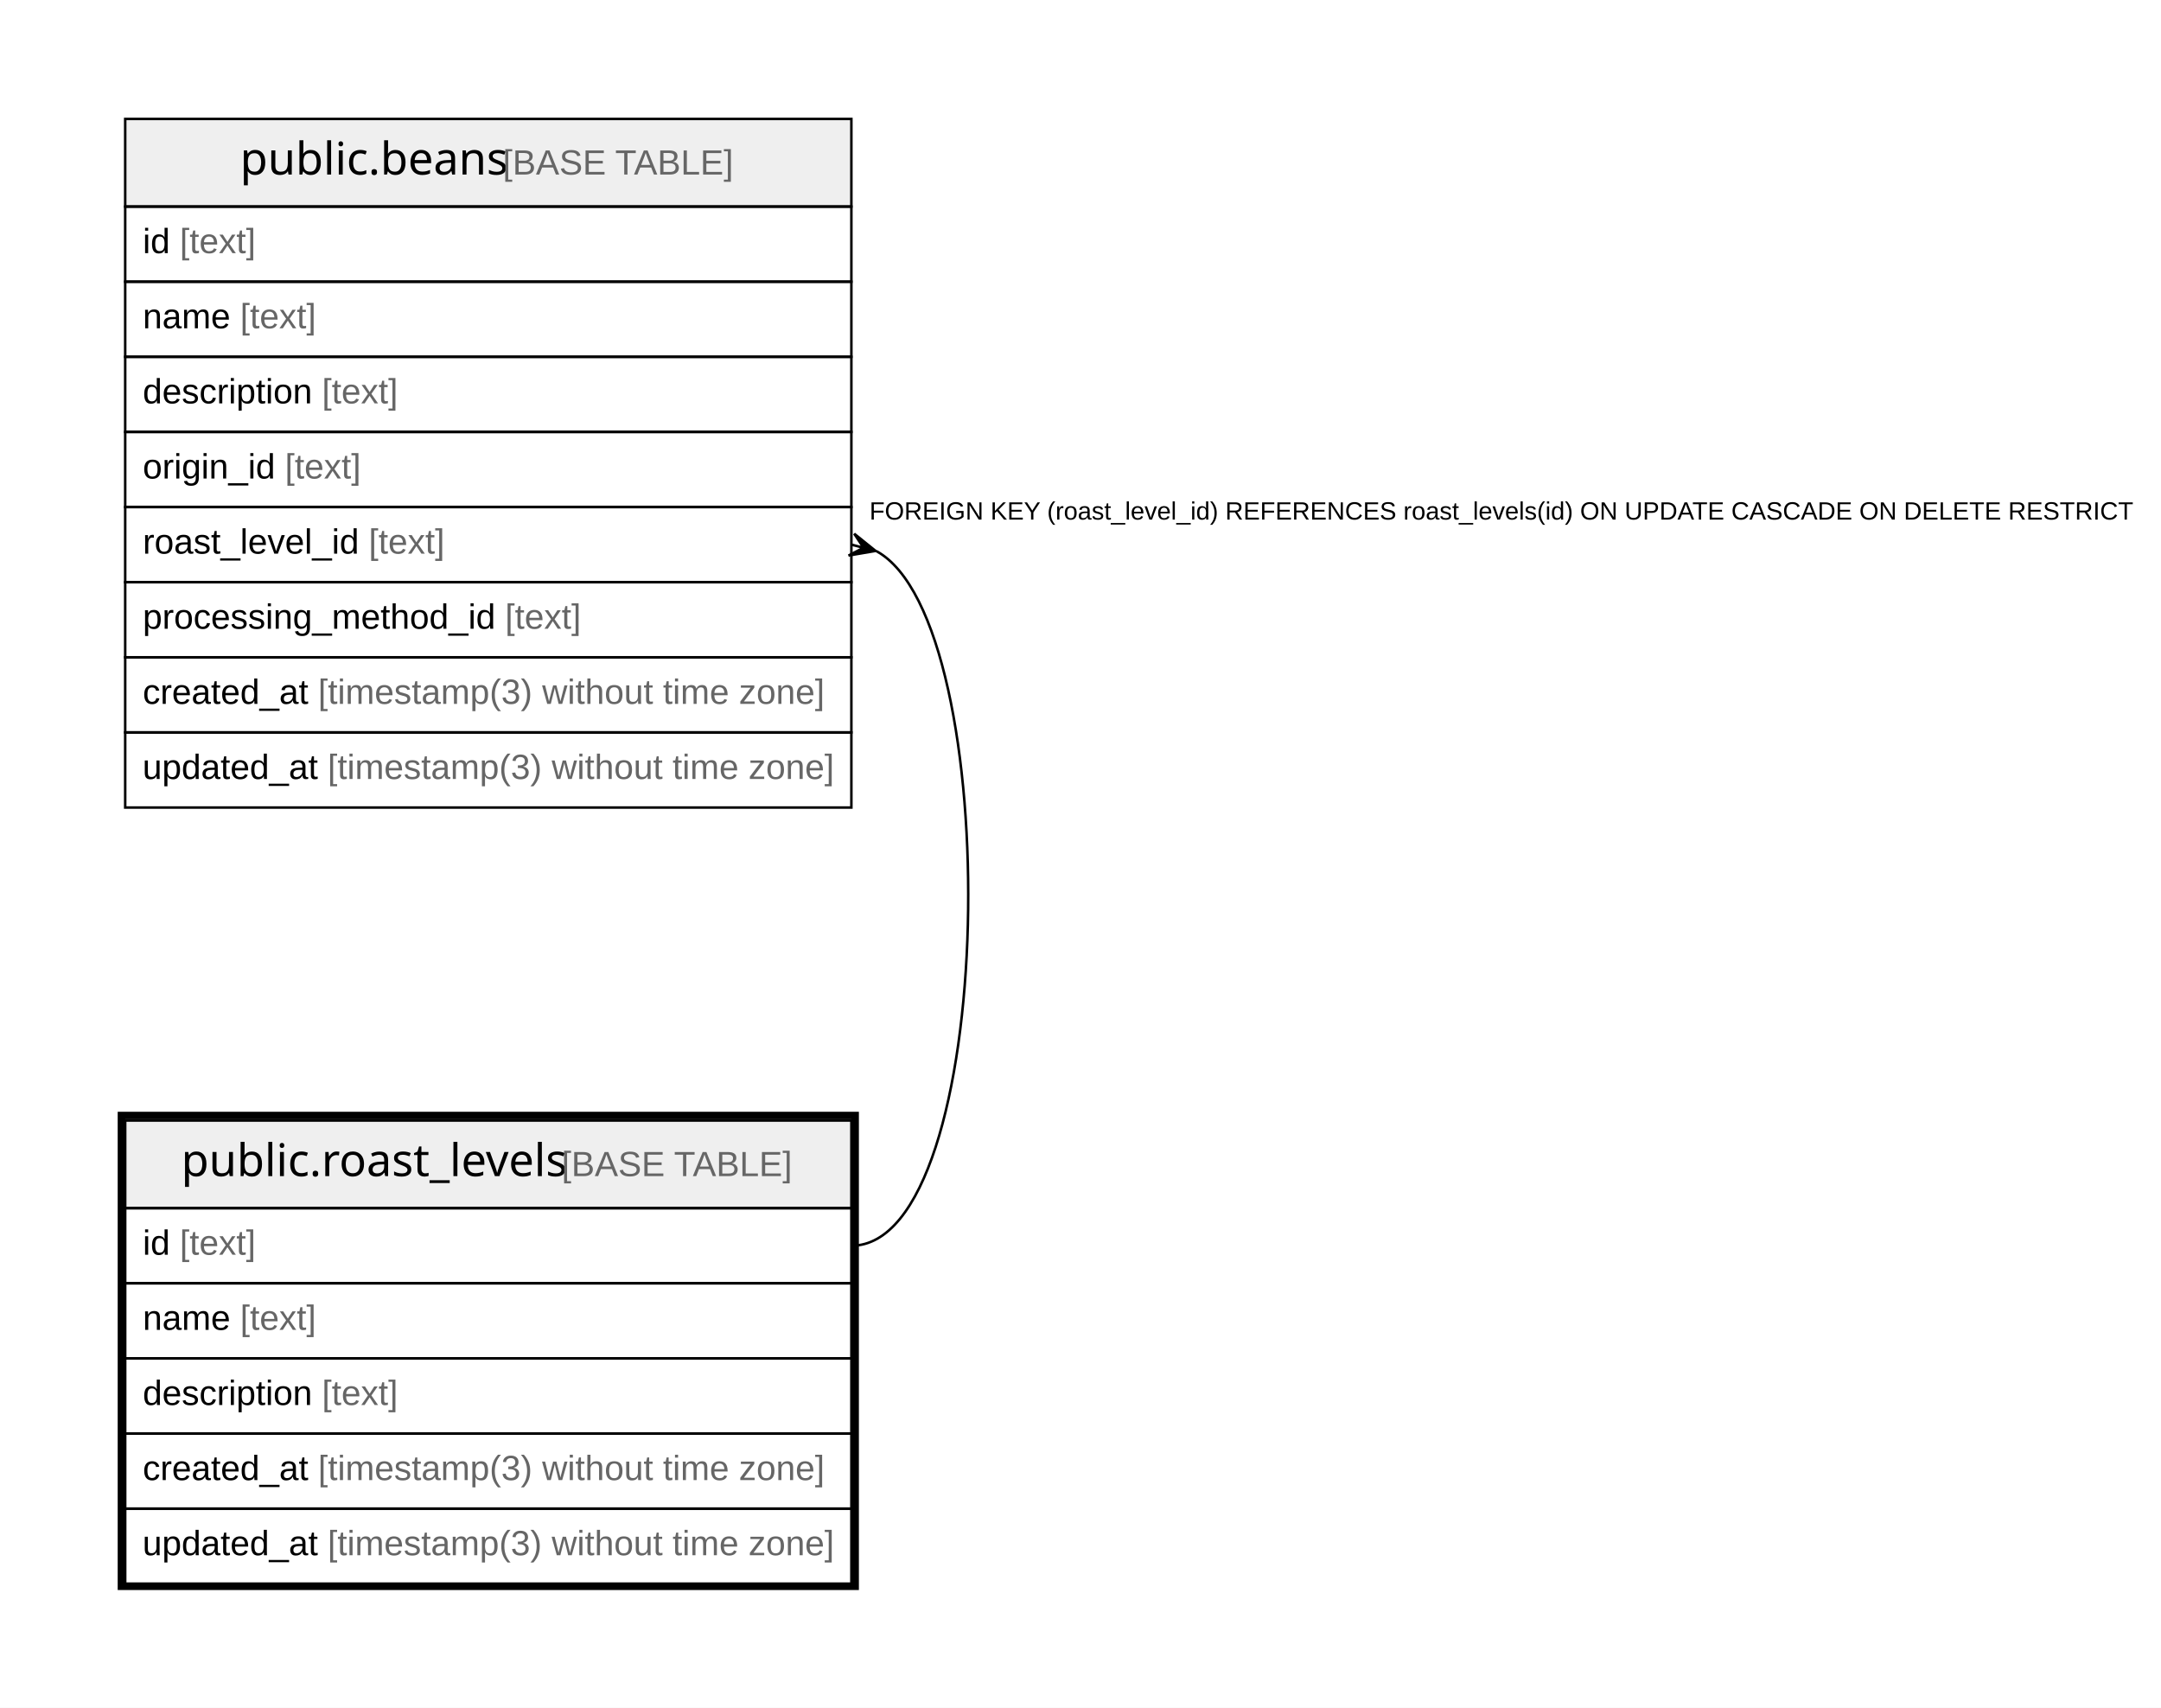
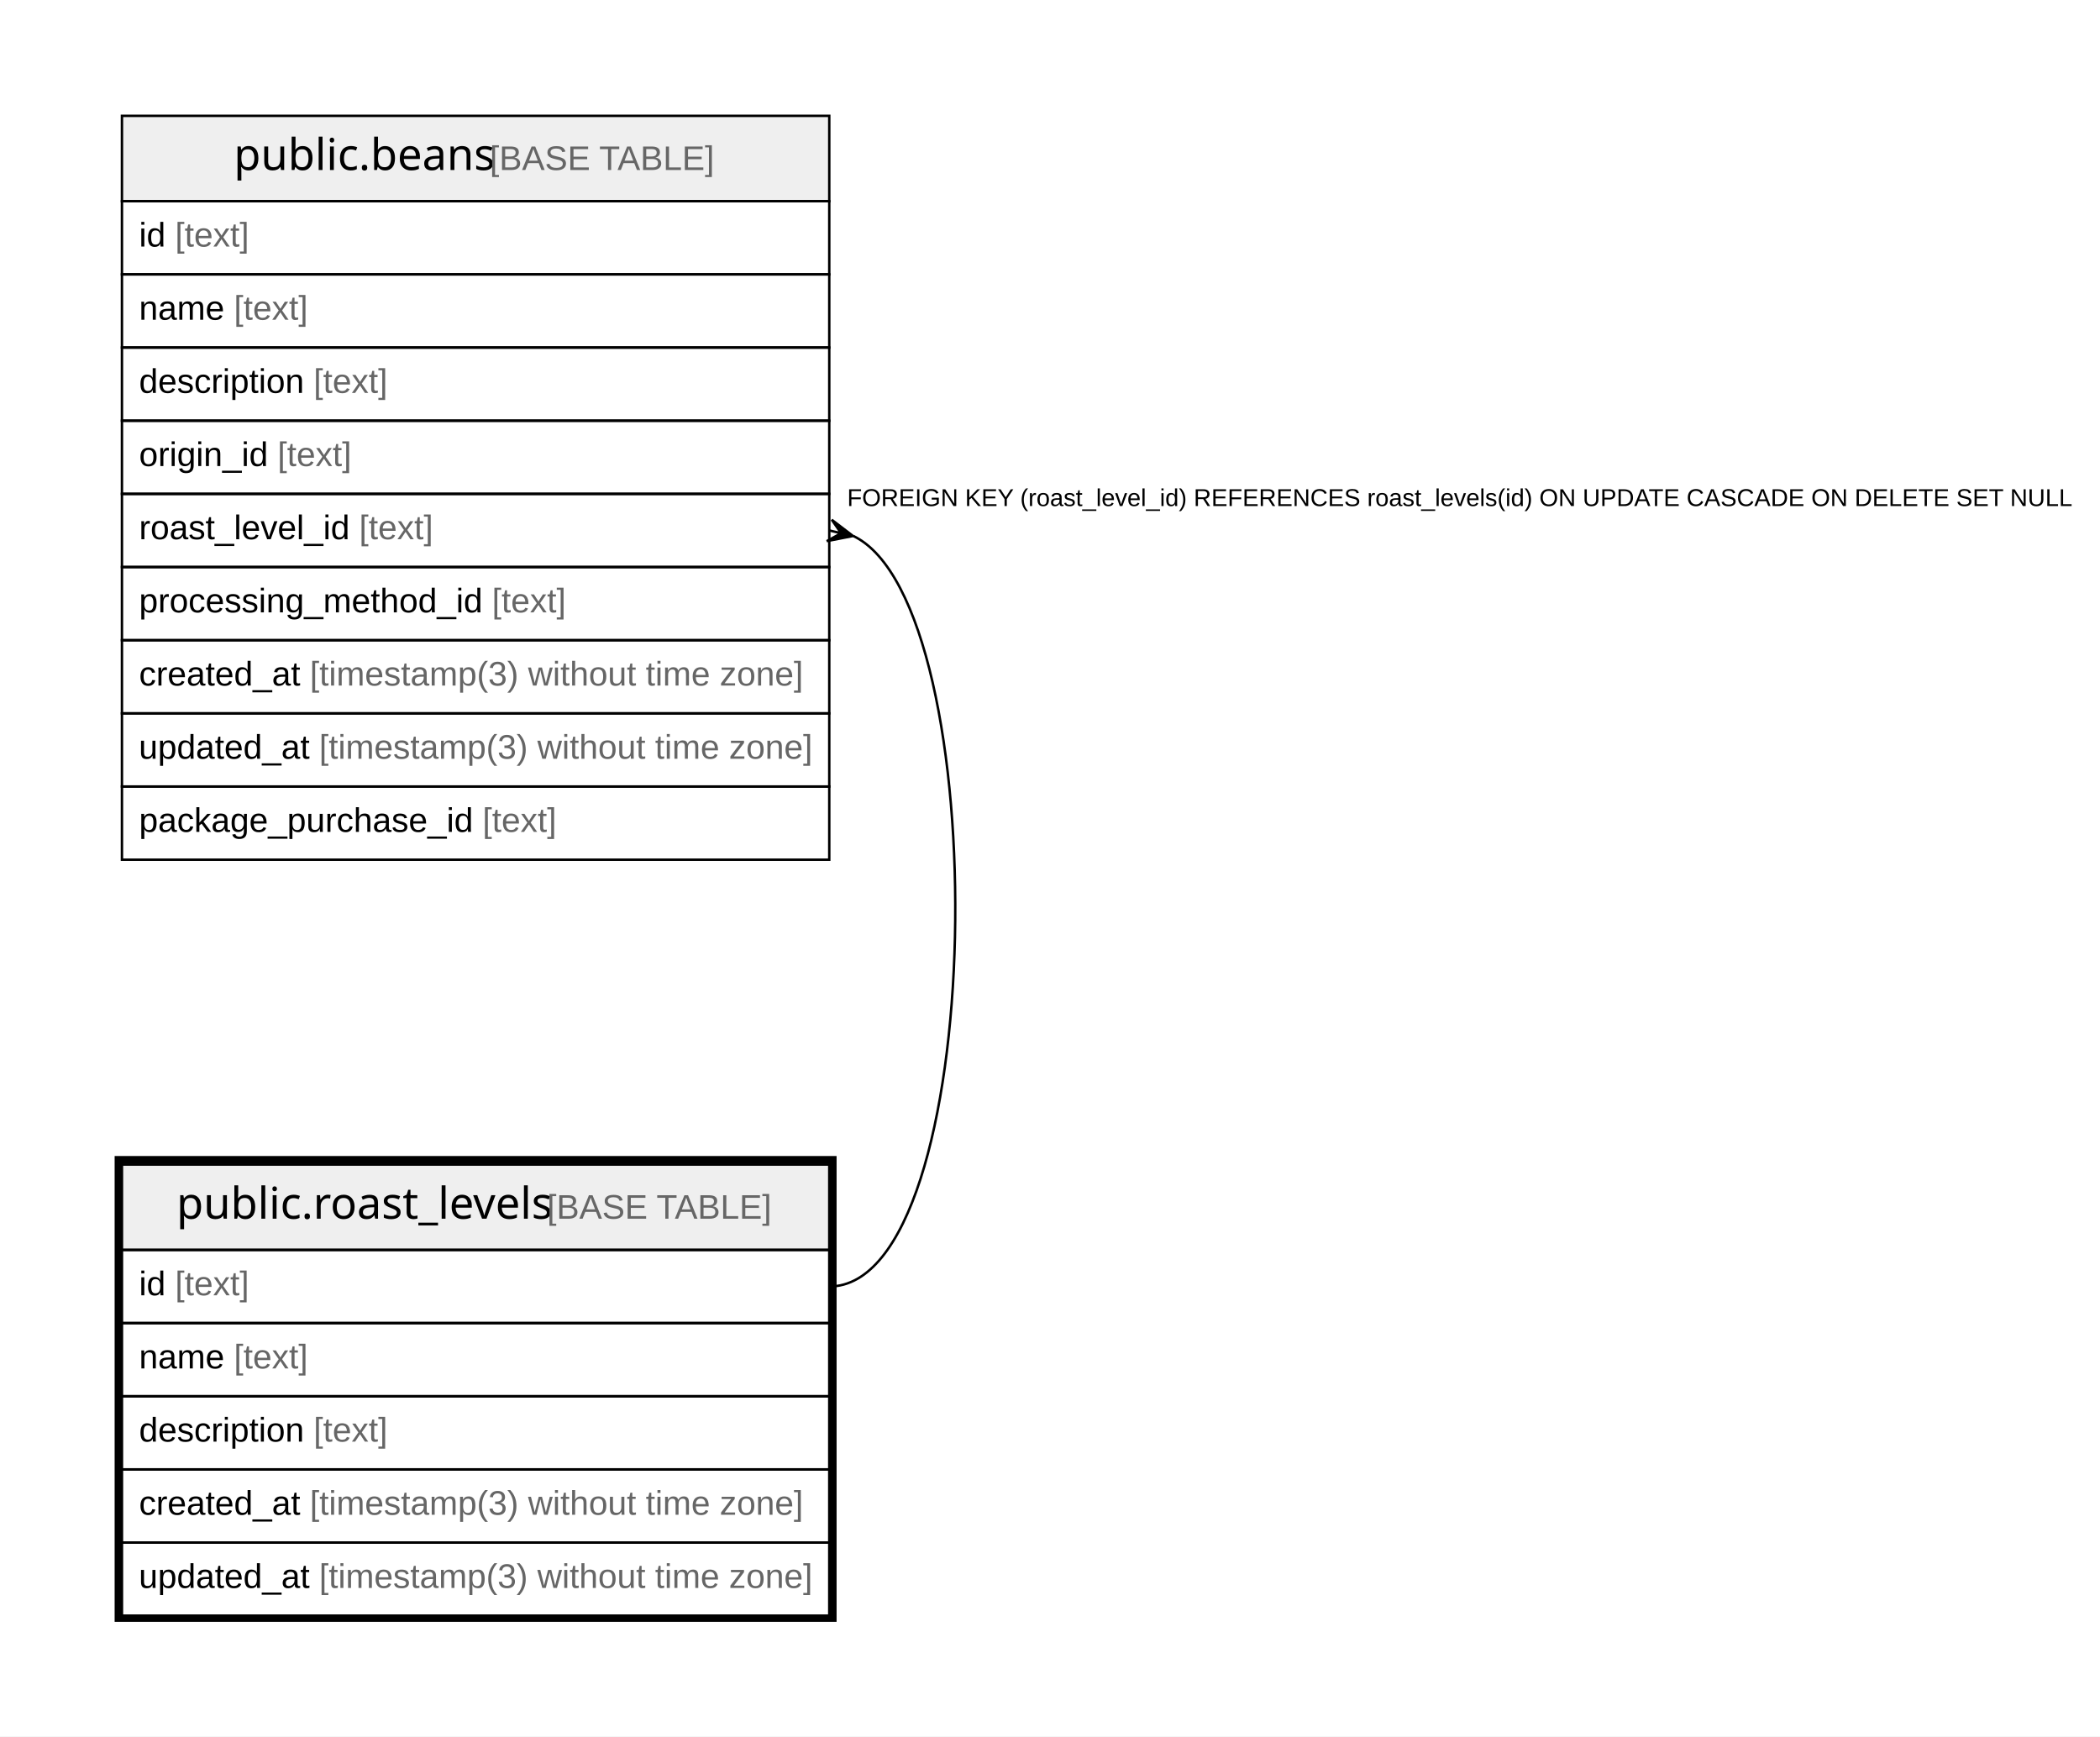
- <svg xmlns="http://www.w3.org/2000/svg" width="863pt" height="682pt" viewBox="0.00 0.00 863.00 682.00">
-   <g id="graph0" class="graph" transform="scale(1 1) rotate(0) translate(4 678)">
-     <polygon fill="#ffffff" stroke="transparent" points="-4,4 -4,-678 859,-678 859,4 -4,4" />
+ <svg xmlns="http://www.w3.org/2000/svg" width="861pt" height="712pt" viewBox="0.00 0.00 861.00 712.00">
+   <g id="graph0" class="graph" transform="scale(1 1) rotate(0) translate(4 708)">
+     <polygon fill="#ffffff" stroke="transparent" points="-4,4 -4,-708 857,-708 857,4 -4,4" />
    <g id="node1" class="node">
      <polygon fill="#efefef" stroke="transparent" points="46,-195.5 46,-230.5 336,-230.5 336,-195.5 46,-195.5" />
      <polygon fill="none" stroke="#000000" points="46,-195.5 46,-230.5 336,-230.5 336,-195.5 46,-195.5" />
      <text text-anchor="start" x="68.362" y="-208.3" font-family="Arial Bold" font-size="18.00" fill="#000000">public.roast_levels</text>
      <text text-anchor="start" x="216.385" y="-208.3" font-family="Arial" font-size="14.00" fill="#000000"> </text>
      <text text-anchor="start" x="220.275" y="-208.3" font-family="Arial" font-size="14.00" fill="#666666">[BASE TABLE]</text>
      <polygon fill="none" stroke="#000000" points="46,-165.5 46,-195.5 336,-195.5 336,-165.5 46,-165.5" />
      <text text-anchor="start" x="53" y="-176.9" font-family="Arial" font-size="14.00" fill="#000000">id </text>
      <text text-anchor="start" x="67.78" y="-176.9" font-family="Arial" font-size="14.00" fill="#666666">[text]</text>
      <polygon fill="none" stroke="#000000" points="46,-135.5 46,-165.5 336,-165.5 336,-135.5 46,-135.5" />
      <text text-anchor="start" x="53" y="-146.9" font-family="Arial" font-size="14.00" fill="#000000">name </text>
      <text text-anchor="start" x="91.899" y="-146.9" font-family="Arial" font-size="14.00" fill="#666666">[text]</text>
      <polygon fill="none" stroke="#000000" points="46,-105.5 46,-135.5 336,-135.5 336,-105.5 46,-105.5" />
      <text text-anchor="start" x="53" y="-116.9" font-family="Arial" font-size="14.00" fill="#000000">description </text>
      <text text-anchor="start" x="124.568" y="-116.9" font-family="Arial" font-size="14.00" fill="#666666">[text]</text>
      <polygon fill="none" stroke="#000000" points="46,-75.5 46,-105.5 336,-105.5 336,-75.5 46,-75.5" />
      <text text-anchor="start" x="53" y="-86.9" font-family="Arial" font-size="14.00" fill="#000000">created_at </text>
      <text text-anchor="start" x="123.028" y="-86.9" font-family="Arial" font-size="14.00" fill="#666666">[timestamp(3) without time zone]</text>
      <polygon fill="none" stroke="#000000" points="46,-45.5 46,-75.5 336,-75.5 336,-45.5 46,-45.5" />
      <text text-anchor="start" x="52.912" y="-56.9" font-family="Arial" font-size="14.00" fill="#000000">updated_at </text>
      <text text-anchor="start" x="126.844" y="-56.9" font-family="Arial" font-size="14.00" fill="#666666">[timestamp(3) without time zone]</text>
      <polygon fill="none" stroke="#000000" stroke-width="3" points="44.5,-44.5 44.5,-232.5 337.5,-232.5 337.5,-44.5 44.5,-44.5" />
    </g>
    <g id="node2" class="node">
-       <polygon fill="#efefef" stroke="transparent" points="46,-595.5 46,-630.5 336,-630.5 336,-595.5 46,-595.5" />
-       <polygon fill="none" stroke="#000000" points="46,-595.5 46,-630.5 336,-630.5 336,-595.5 46,-595.5" />
-       <text text-anchor="start" x="91.856" y="-608.3" font-family="Arial Bold" font-size="18.00" fill="#000000">public.beans</text>
-       <text text-anchor="start" x="192.89" y="-608.3" font-family="Arial" font-size="14.00" fill="#000000"> </text>
-       <text text-anchor="start" x="196.781" y="-608.3" font-family="Arial" font-size="14.00" fill="#666666">[BASE TABLE]</text>
+       <polygon fill="#efefef" stroke="transparent" points="46,-625.5 46,-660.5 336,-660.5 336,-625.5 46,-625.5" />
+       <polygon fill="none" stroke="#000000" points="46,-625.5 46,-660.5 336,-660.5 336,-625.5 46,-625.5" />
+       <text text-anchor="start" x="91.856" y="-638.3" font-family="Arial Bold" font-size="18.00" fill="#000000">public.beans</text>
+       <text text-anchor="start" x="192.89" y="-638.3" font-family="Arial" font-size="14.00" fill="#000000"> </text>
+       <text text-anchor="start" x="196.781" y="-638.3" font-family="Arial" font-size="14.00" fill="#666666">[BASE TABLE]</text>
+       <polygon fill="none" stroke="#000000" points="46,-595.5 46,-625.5 336,-625.5 336,-595.5 46,-595.5" />
+       <text text-anchor="start" x="53" y="-606.9" font-family="Arial" font-size="14.00" fill="#000000">id </text>
+       <text text-anchor="start" x="67.78" y="-606.9" font-family="Arial" font-size="14.00" fill="#666666">[text]</text>
      <polygon fill="none" stroke="#000000" points="46,-565.5 46,-595.5 336,-595.5 336,-565.5 46,-565.5" />
-       <text text-anchor="start" x="53" y="-576.9" font-family="Arial" font-size="14.00" fill="#000000">id </text>
-       <text text-anchor="start" x="67.78" y="-576.9" font-family="Arial" font-size="14.00" fill="#666666">[text]</text>
+       <text text-anchor="start" x="53" y="-576.9" font-family="Arial" font-size="14.00" fill="#000000">name </text>
+       <text text-anchor="start" x="91.899" y="-576.9" font-family="Arial" font-size="14.00" fill="#666666">[text]</text>
      <polygon fill="none" stroke="#000000" points="46,-535.5 46,-565.5 336,-565.5 336,-535.5 46,-535.5" />
-       <text text-anchor="start" x="53" y="-546.9" font-family="Arial" font-size="14.00" fill="#000000">name </text>
-       <text text-anchor="start" x="91.899" y="-546.9" font-family="Arial" font-size="14.00" fill="#666666">[text]</text>
+       <text text-anchor="start" x="53" y="-546.9" font-family="Arial" font-size="14.00" fill="#000000">description </text>
+       <text text-anchor="start" x="124.568" y="-546.9" font-family="Arial" font-size="14.00" fill="#666666">[text]</text>
      <polygon fill="none" stroke="#000000" points="46,-505.5 46,-535.5 336,-535.5 336,-505.5 46,-505.5" />
-       <text text-anchor="start" x="53" y="-516.9" font-family="Arial" font-size="14.00" fill="#000000">description </text>
-       <text text-anchor="start" x="124.568" y="-516.9" font-family="Arial" font-size="14.00" fill="#666666">[text]</text>
+       <text text-anchor="start" x="53" y="-516.9" font-family="Arial" font-size="14.00" fill="#000000">origin_id </text>
+       <text text-anchor="start" x="109.784" y="-516.9" font-family="Arial" font-size="14.00" fill="#666666">[text]</text>
      <polygon fill="none" stroke="#000000" points="46,-475.5 46,-505.5 336,-505.5 336,-475.5 46,-475.5" />
-       <text text-anchor="start" x="53" y="-486.9" font-family="Arial" font-size="14.00" fill="#000000">origin_id </text>
-       <text text-anchor="start" x="109.784" y="-486.9" font-family="Arial" font-size="14.00" fill="#666666">[text]</text>
+       <text text-anchor="start" x="53" y="-486.9" font-family="Arial" font-size="14.00" fill="#000000">roast_level_id </text>
+       <text text-anchor="start" x="143.24" y="-486.9" font-family="Arial" font-size="14.00" fill="#666666">[text]</text>
      <polygon fill="none" stroke="#000000" points="46,-445.5 46,-475.5 336,-475.5 336,-445.5 46,-445.5" />
-       <text text-anchor="start" x="53" y="-456.9" font-family="Arial" font-size="14.00" fill="#000000">roast_level_id </text>
-       <text text-anchor="start" x="143.24" y="-456.9" font-family="Arial" font-size="14.00" fill="#666666">[text]</text>
+       <text text-anchor="start" x="53" y="-456.9" font-family="Arial" font-size="14.00" fill="#000000">processing_method_id </text>
+       <text text-anchor="start" x="197.707" y="-456.9" font-family="Arial" font-size="14.00" fill="#666666">[text]</text>
      <polygon fill="none" stroke="#000000" points="46,-415.5 46,-445.5 336,-445.5 336,-415.5 46,-415.5" />
-       <text text-anchor="start" x="53" y="-426.9" font-family="Arial" font-size="14.00" fill="#000000">processing_method_id </text>
-       <text text-anchor="start" x="197.707" y="-426.9" font-family="Arial" font-size="14.00" fill="#666666">[text]</text>
+       <text text-anchor="start" x="53" y="-426.9" font-family="Arial" font-size="14.00" fill="#000000">created_at </text>
+       <text text-anchor="start" x="123.028" y="-426.9" font-family="Arial" font-size="14.00" fill="#666666">[timestamp(3) without time zone]</text>
      <polygon fill="none" stroke="#000000" points="46,-385.5 46,-415.5 336,-415.5 336,-385.5 46,-385.5" />
-       <text text-anchor="start" x="53" y="-396.9" font-family="Arial" font-size="14.00" fill="#000000">created_at </text>
-       <text text-anchor="start" x="123.028" y="-396.9" font-family="Arial" font-size="14.00" fill="#666666">[timestamp(3) without time zone]</text>
+       <text text-anchor="start" x="52.912" y="-396.9" font-family="Arial" font-size="14.00" fill="#000000">updated_at </text>
+       <text text-anchor="start" x="126.844" y="-396.9" font-family="Arial" font-size="14.00" fill="#666666">[timestamp(3) without time zone]</text>
      <polygon fill="none" stroke="#000000" points="46,-355.5 46,-385.5 336,-385.5 336,-355.5 46,-355.5" />
-       <text text-anchor="start" x="52.912" y="-366.9" font-family="Arial" font-size="14.00" fill="#000000">updated_at </text>
-       <text text-anchor="start" x="126.844" y="-366.9" font-family="Arial" font-size="14.00" fill="#666666">[timestamp(3) without time zone]</text>
+       <text text-anchor="start" x="53" y="-366.9" font-family="Arial" font-size="14.00" fill="#000000">package_purchase_id </text>
+       <text text-anchor="start" x="193.832" y="-366.9" font-family="Arial" font-size="14.00" fill="#666666">[text]</text>
    </g>
    <g id="edge1" class="edge">
-       <path fill="none" stroke="#000000" d="M345.974,-457.907C398.023,-429.68 394.698,-180.5 336,-180.5" />
-       <polygon fill="#000000" stroke="#000000" points="345.678,-457.984 334.868,-456.145 340.839,-459.242 336,-460.5 336,-460.5 336,-460.5 340.839,-459.242 337.132,-464.855 345.678,-457.984 345.678,-457.984" />
-       <text text-anchor="start" x="343.219" y="-470.5" font-family="Arial" font-size="10.00" fill="#000000">FOREIGN KEY (roast_level_id) REFERENCES roast_levels(id) ON UPDATE CASCADE ON DELETE RESTRICT</text>
+       <path fill="none" stroke="#000000" d="M345.962,-488.183C404.711,-459.815 401.391,-180.5 336,-180.5" />
+       <polygon fill="#000000" stroke="#000000" points="345.74,-488.235 334.981,-486.117 340.87,-489.367 336,-490.5 336,-490.5 336,-490.5 340.87,-489.367 337.019,-494.883 345.74,-488.235 345.74,-488.235" />
+       <text text-anchor="start" x="343.324" y="-500.5" font-family="Arial" font-size="10.00" fill="#000000">FOREIGN KEY (roast_level_id) REFERENCES roast_levels(id) ON UPDATE CASCADE ON DELETE SET NULL</text>
    </g>
  </g>
</svg>
